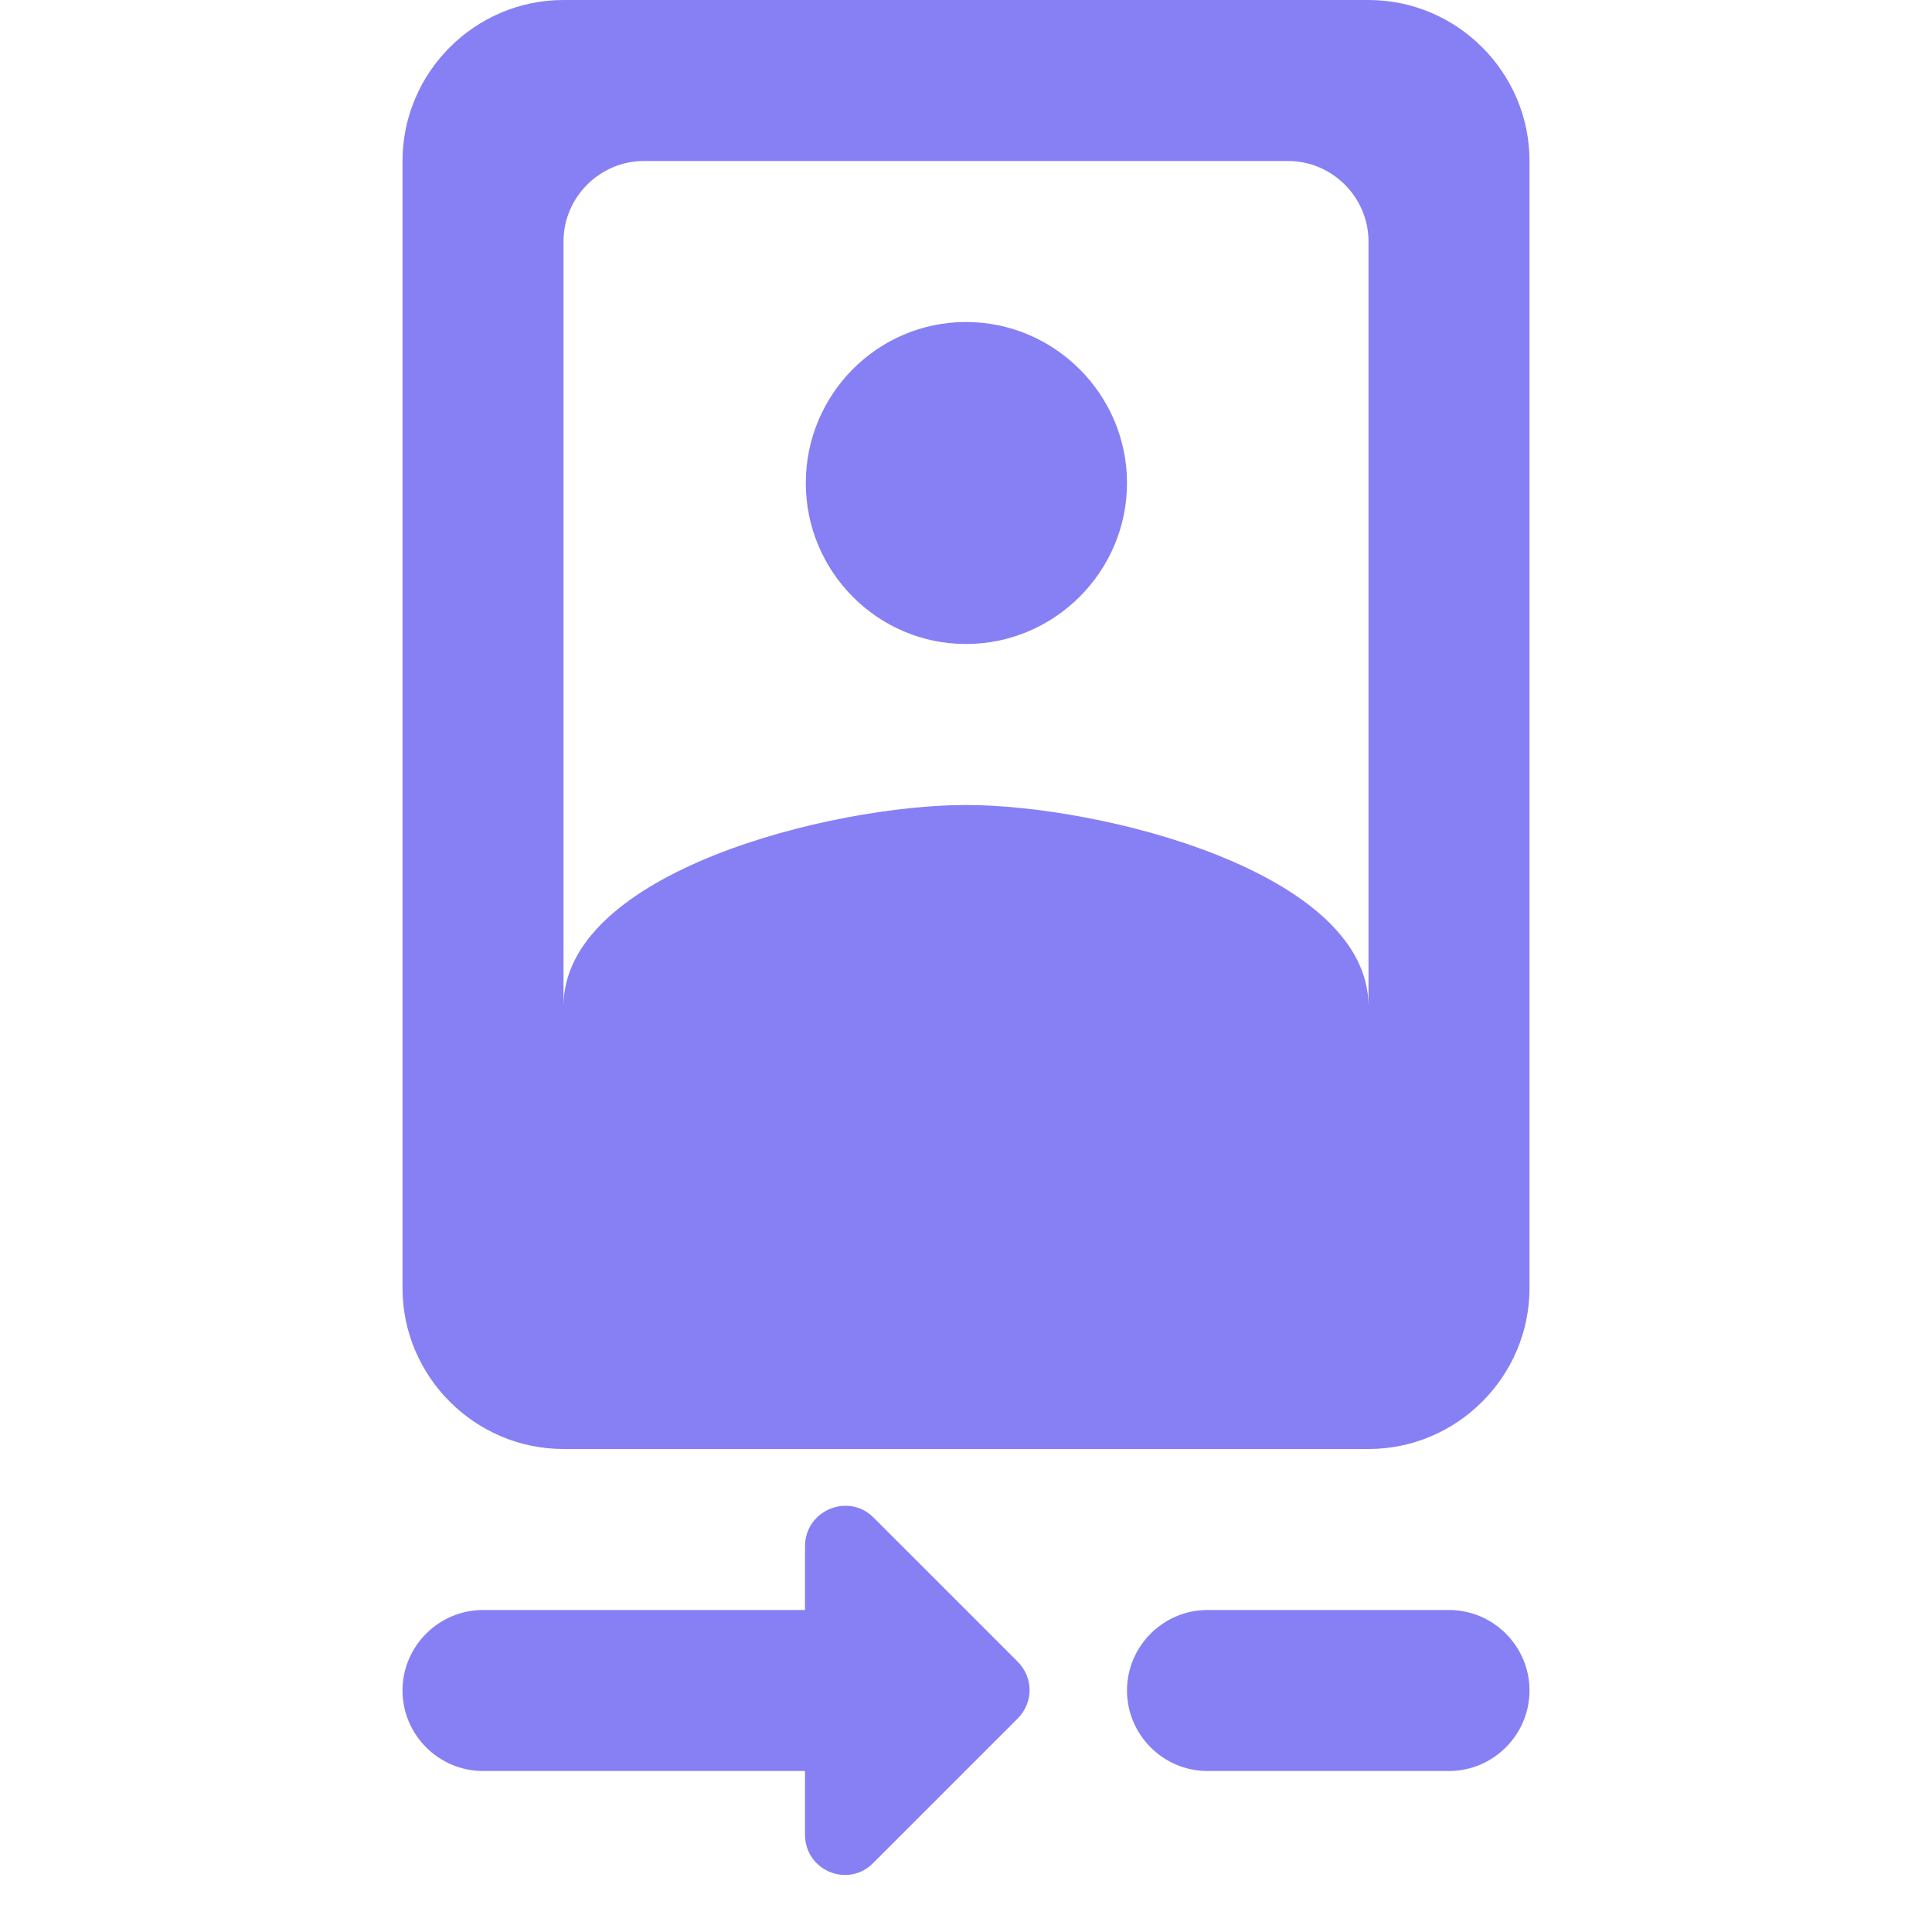
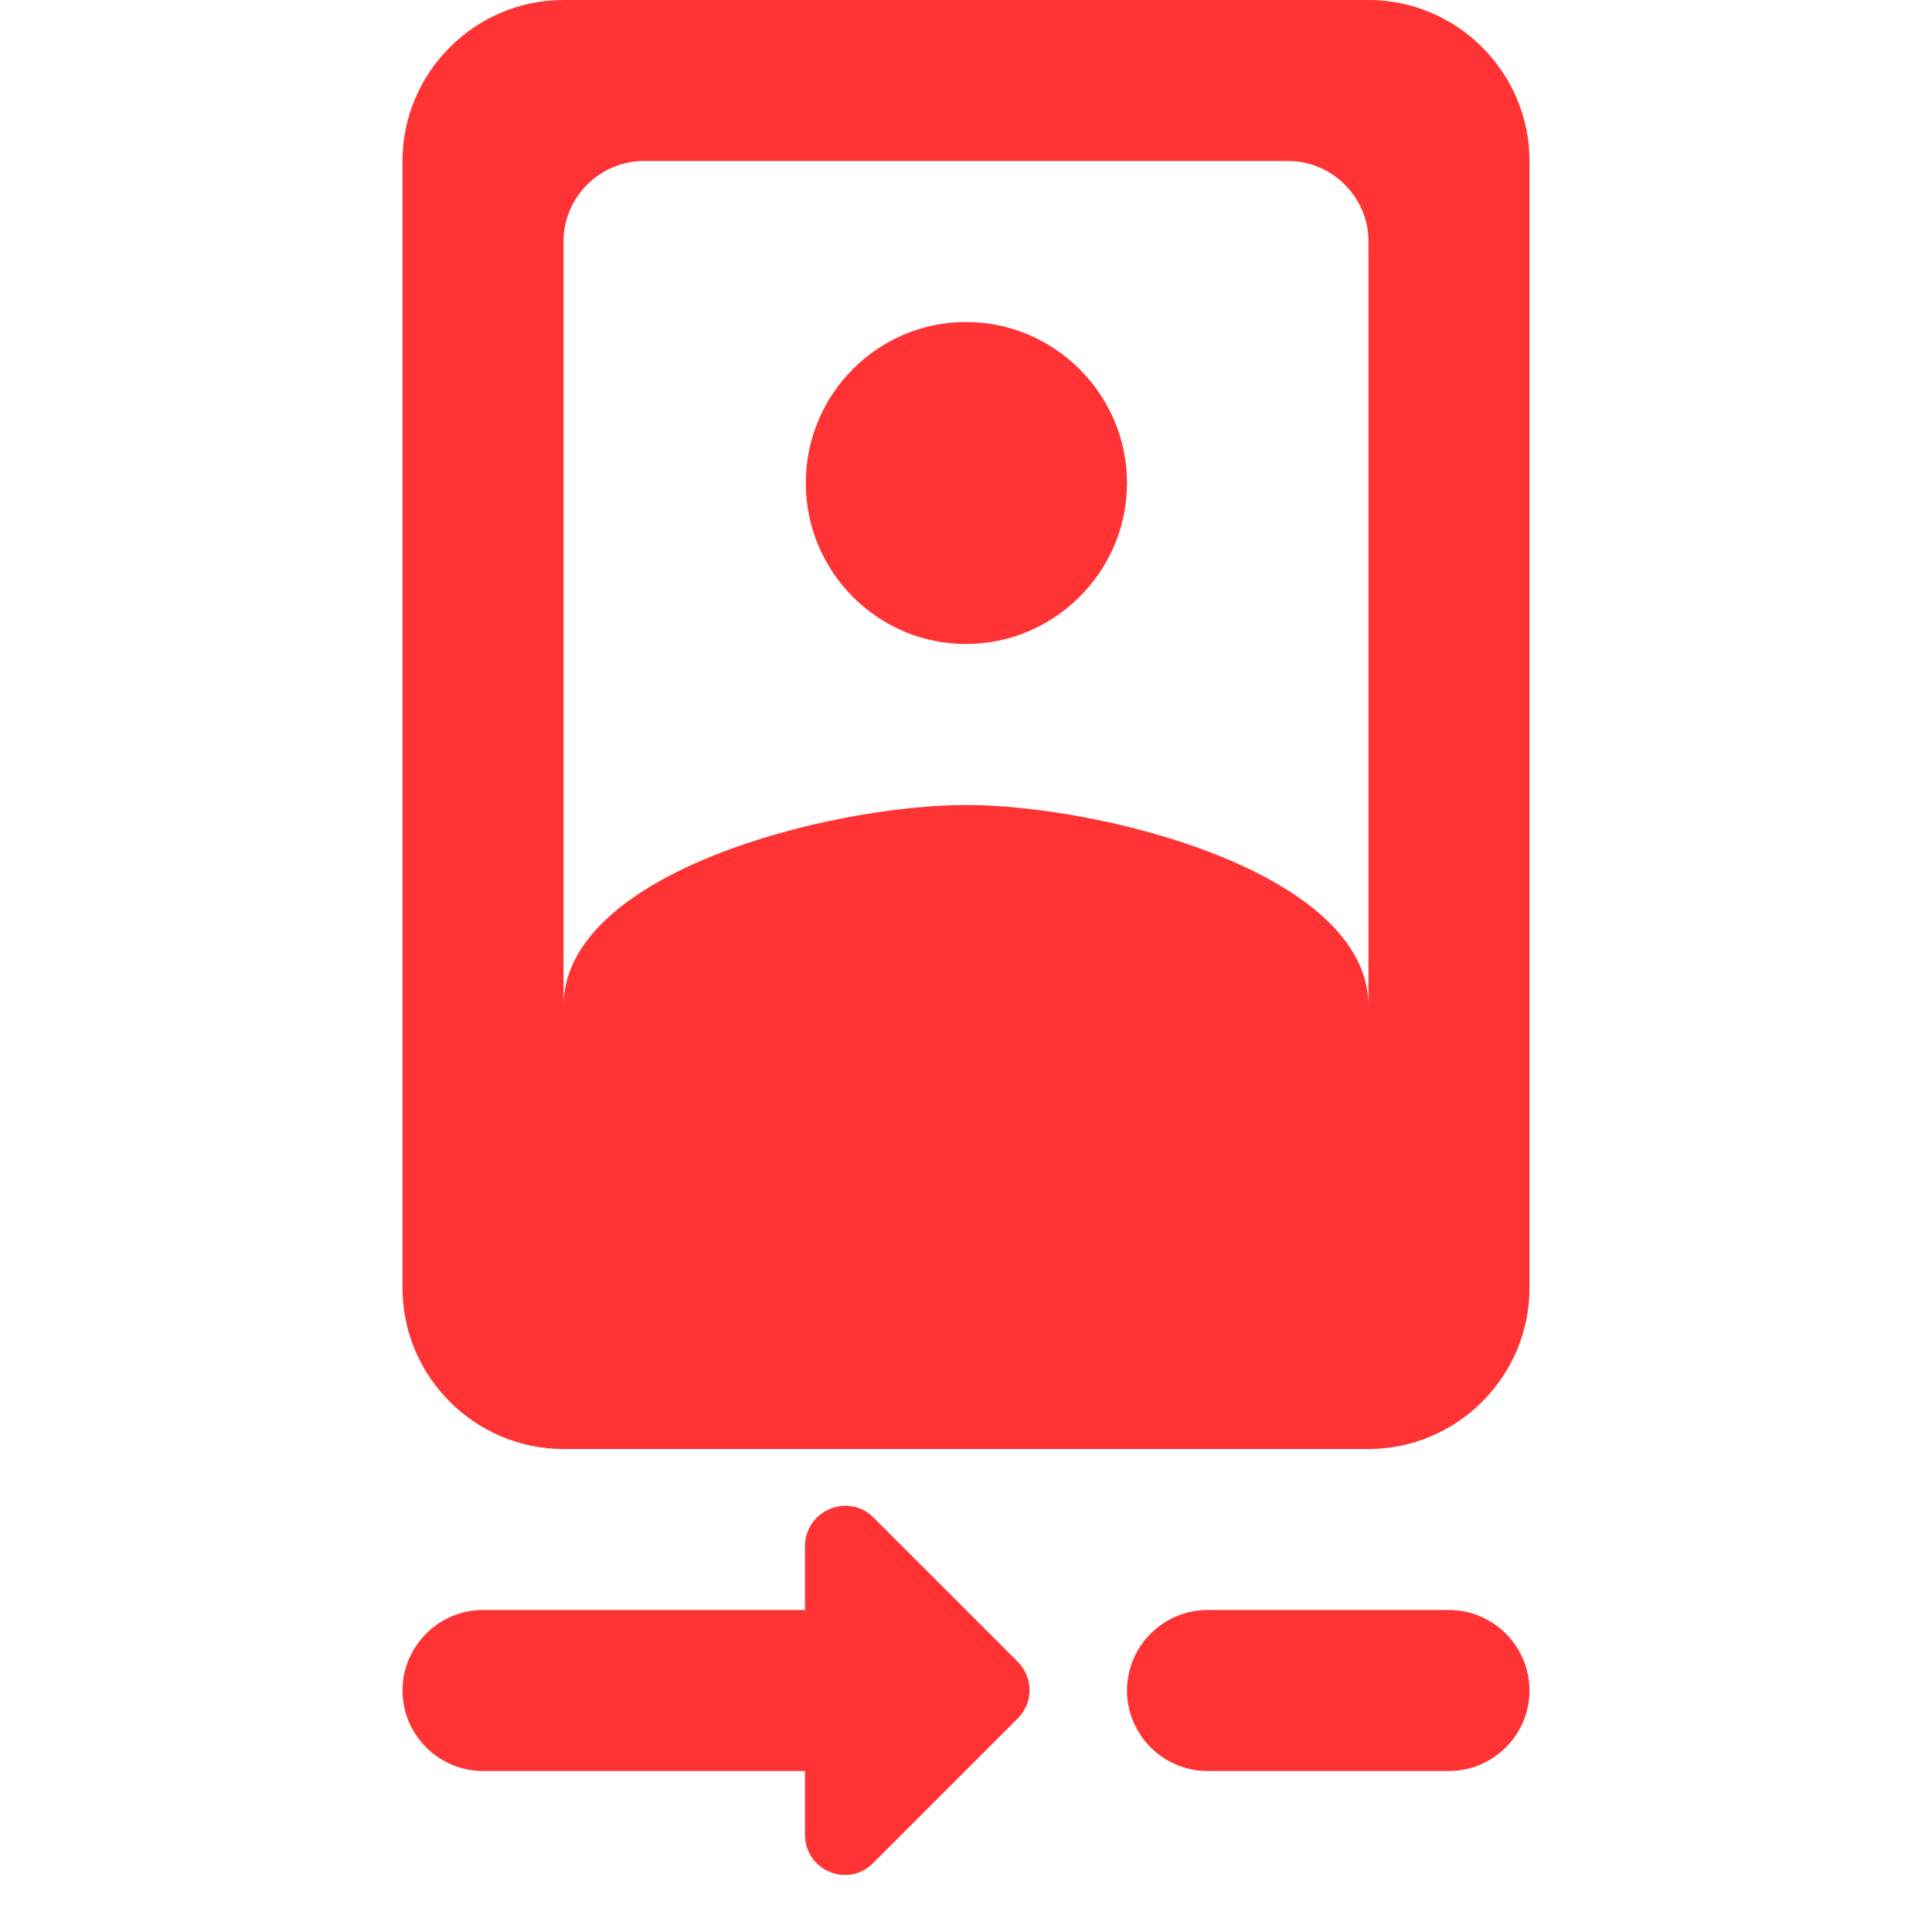
<svg xmlns="http://www.w3.org/2000/svg" width="24" height="24" viewBox="0 0 24 24" fill="none">
-   <path d="M17 0H7C5.9 0 5 0.9 5 2V16C5 17.1 5.9 18 7 18H17C18.1 18 19 17.1 19 16V2C19 0.9 18.1 0 17 0ZM17 12.5C17 10.83 13.67 10 12 10C10.33 10 7 10.83 7 12.5V3C7 2.45 7.45 2 8 2H16C16.55 2 17 2.45 17 3V12.5ZM10.85 18.85C10.54 18.54 10 18.76 10 19.21V20H6C5.45 20 5 20.45 5 21C5 21.55 5.45 22 6 22H10V22.79C10 23.24 10.54 23.46 10.85 23.14L12.64 21.35C12.84 21.15 12.84 20.84 12.64 20.64L10.85 18.85ZM18 20H15C14.45 20 14 20.45 14 21C14 21.55 14.45 22 15 22H18C18.55 22 19 21.55 19 21C19 20.45 18.55 20 18 20ZM12 8C13.1 8 14 7.1 14 6C14 4.9 13.1 4 12 4C10.9 4 10.01 4.9 10.01 6C10.01 7.1 10.9 8 12 8Z" fill="#8680F4" />
+   <path d="M17 0H7C5.9 0 5 0.9 5 2V16C5 17.1 5.9 18 7 18H17C18.1 18 19 17.1 19 16V2C19 0.9 18.1 0 17 0ZM17 12.5C17 10.83 13.67 10 12 10C10.33 10 7 10.83 7 12.5V3C7 2.45 7.45 2 8 2H16C16.55 2 17 2.45 17 3V12.5ZM10.85 18.85C10.54 18.54 10 18.76 10 19.21V20H6C5.45 20 5 20.45 5 21C5 21.55 5.45 22 6 22H10V22.79C10 23.24 10.54 23.46 10.85 23.14L12.64 21.35C12.84 21.15 12.84 20.84 12.64 20.64L10.85 18.85ZM18 20H15C14.45 20 14 20.45 14 21C14 21.55 14.45 22 15 22H18C18.55 22 19 21.55 19 21C19 20.45 18.55 20 18 20ZM12 8C13.1 8 14 7.1 14 6C14 4.9 13.1 4 12 4C10.9 4 10.01 4.9 10.01 6C10.01 7.1 10.9 8 12 8Z" fill="#FF3333" />
</svg>
